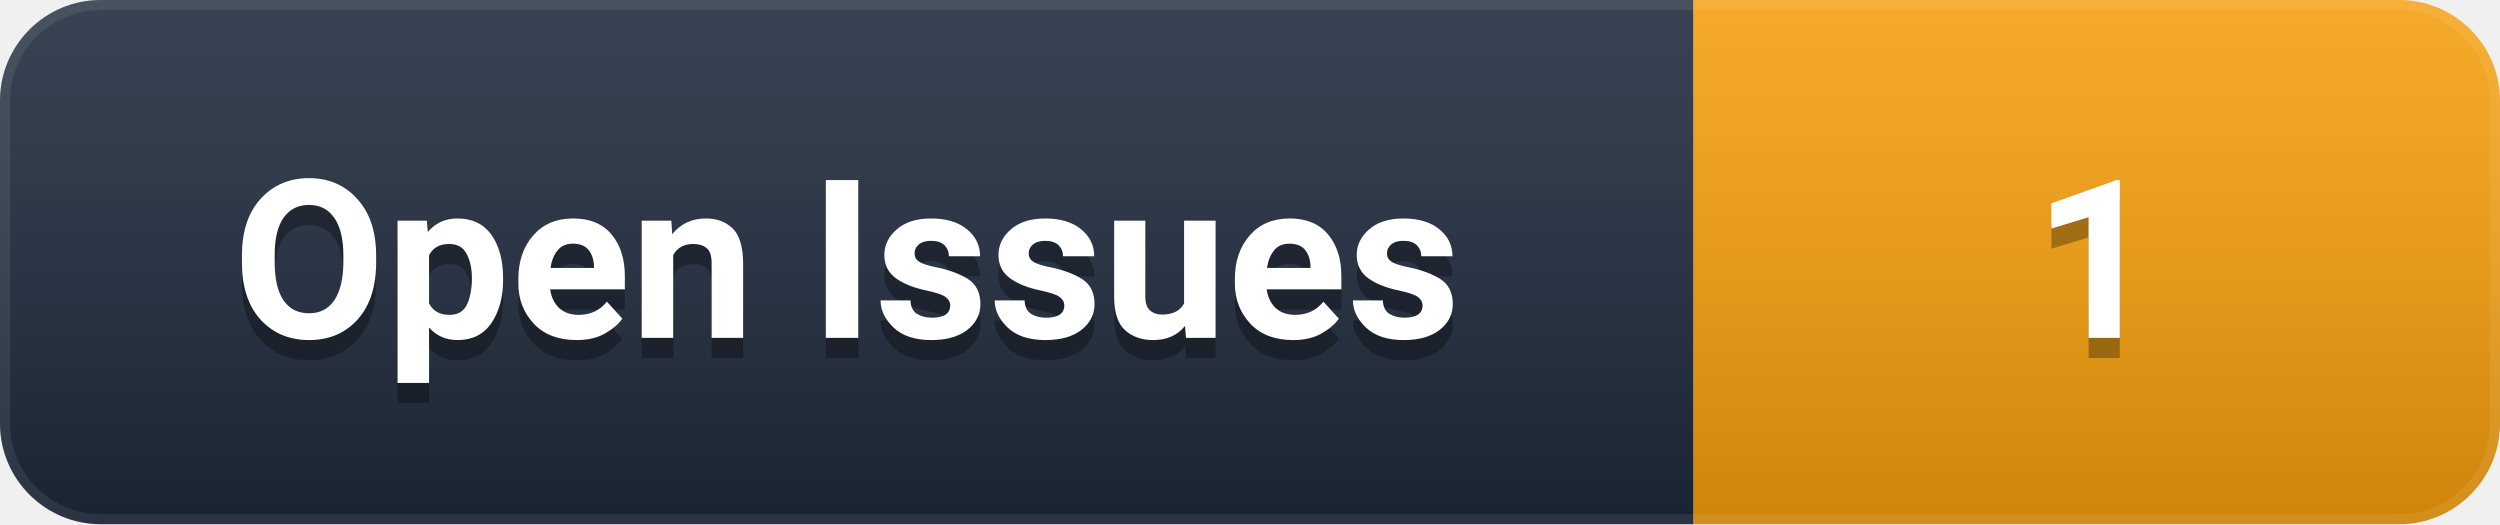
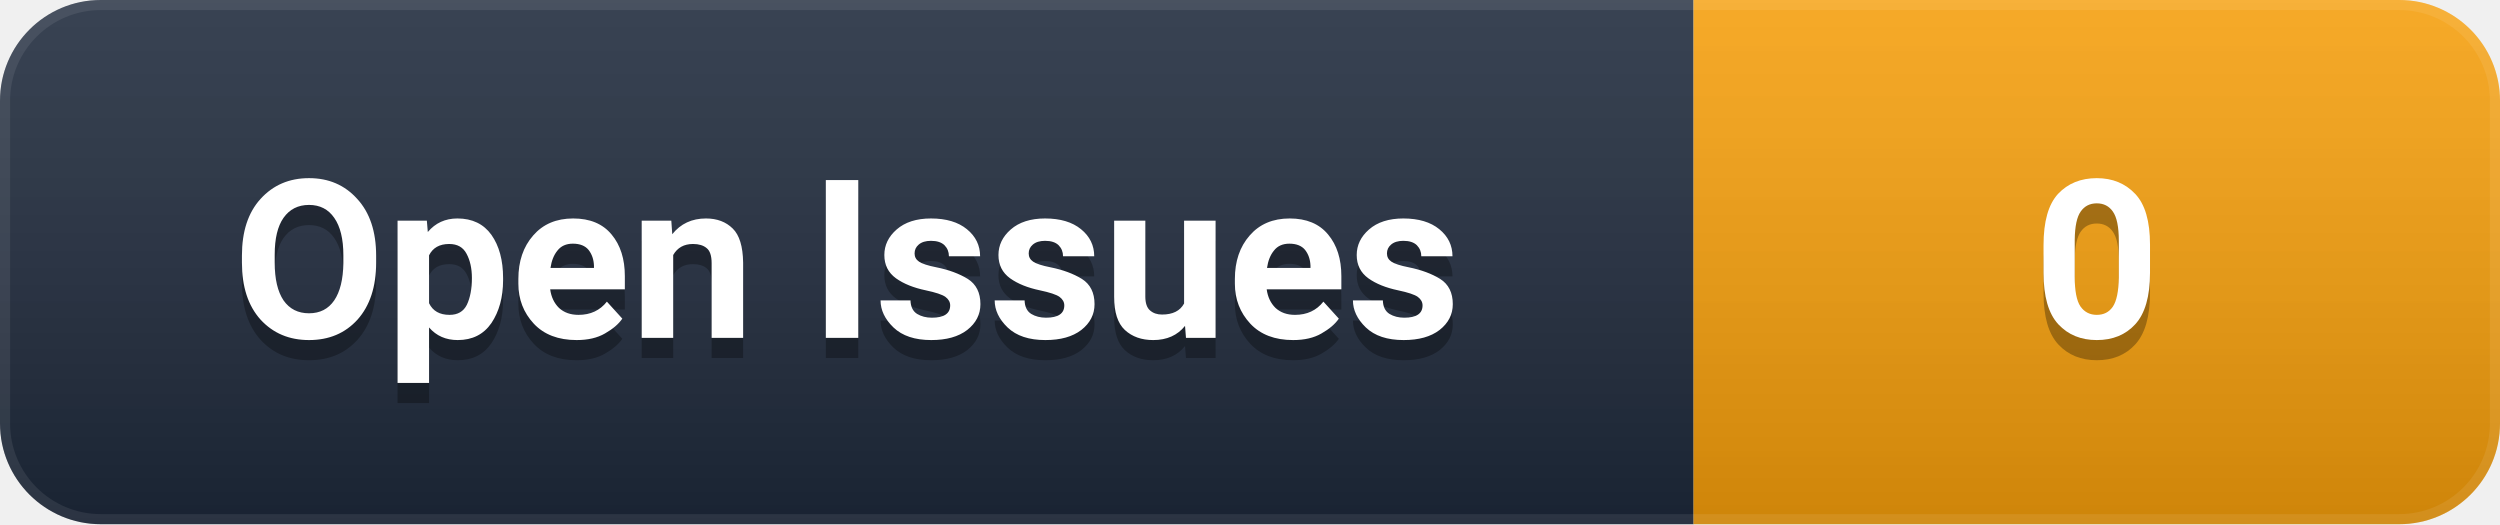
- <svg xmlns="http://www.w3.org/2000/svg" width="124" height="26" viewBox="0 0 124 26" role="img" aria-label="Open Issues: 1">
+ <svg xmlns="http://www.w3.org/2000/svg" width="124" height="26" viewBox="0 0 124 26" role="img" aria-label="Open Issues: 0">
  <defs>
    <linearGradient id="g" x1="0" y1="0" x2="0" y2="1">
      <stop offset="0%" stop-color="#ffffff" stop-opacity="0.12" />
      <stop offset="100%" stop-color="#000000" stop-opacity="0.16" />
    </linearGradient>
    <clipPath id="c">
      <rect width="124" height="26" rx="5" />
    </clipPath>
  </defs>
  <g clip-path="url(#c)">
    <rect width="84" height="26" fill="#1e293b" />
    <rect x="84" width="40" height="26" fill="#F59E0B" />
    <rect width="124" height="26" fill="url(#g)" />
    <rect width="124" height="26" rx="5" fill="none" stroke="#ffffff" stroke-opacity="0.08" stroke-width="1" />
  </g>
  <g font-family="-apple-system, BlinkMacSystemFont, 'Segoe UI', Roboto, 'Helvetica Neue', Arial, sans-serif" font-size="11" font-weight="600" text-anchor="middle" dominant-baseline="central">
    <text x="42.0" y="14" fill="#000000" opacity="0.3">Open Issues</text>
    <text x="42.0" y="13" fill="#ffffff">Open Issues</text>
-     <text x="104.0" y="14" fill="#000000" opacity="0.3">1</text>
-     <text x="104.0" y="13" fill="#ffffff">1</text>
+     <text x="104.0" y="14" fill="#000000" opacity="0.3">0</text>
+     <text x="104.0" y="13" fill="#ffffff">0</text>
  </g>
</svg>
